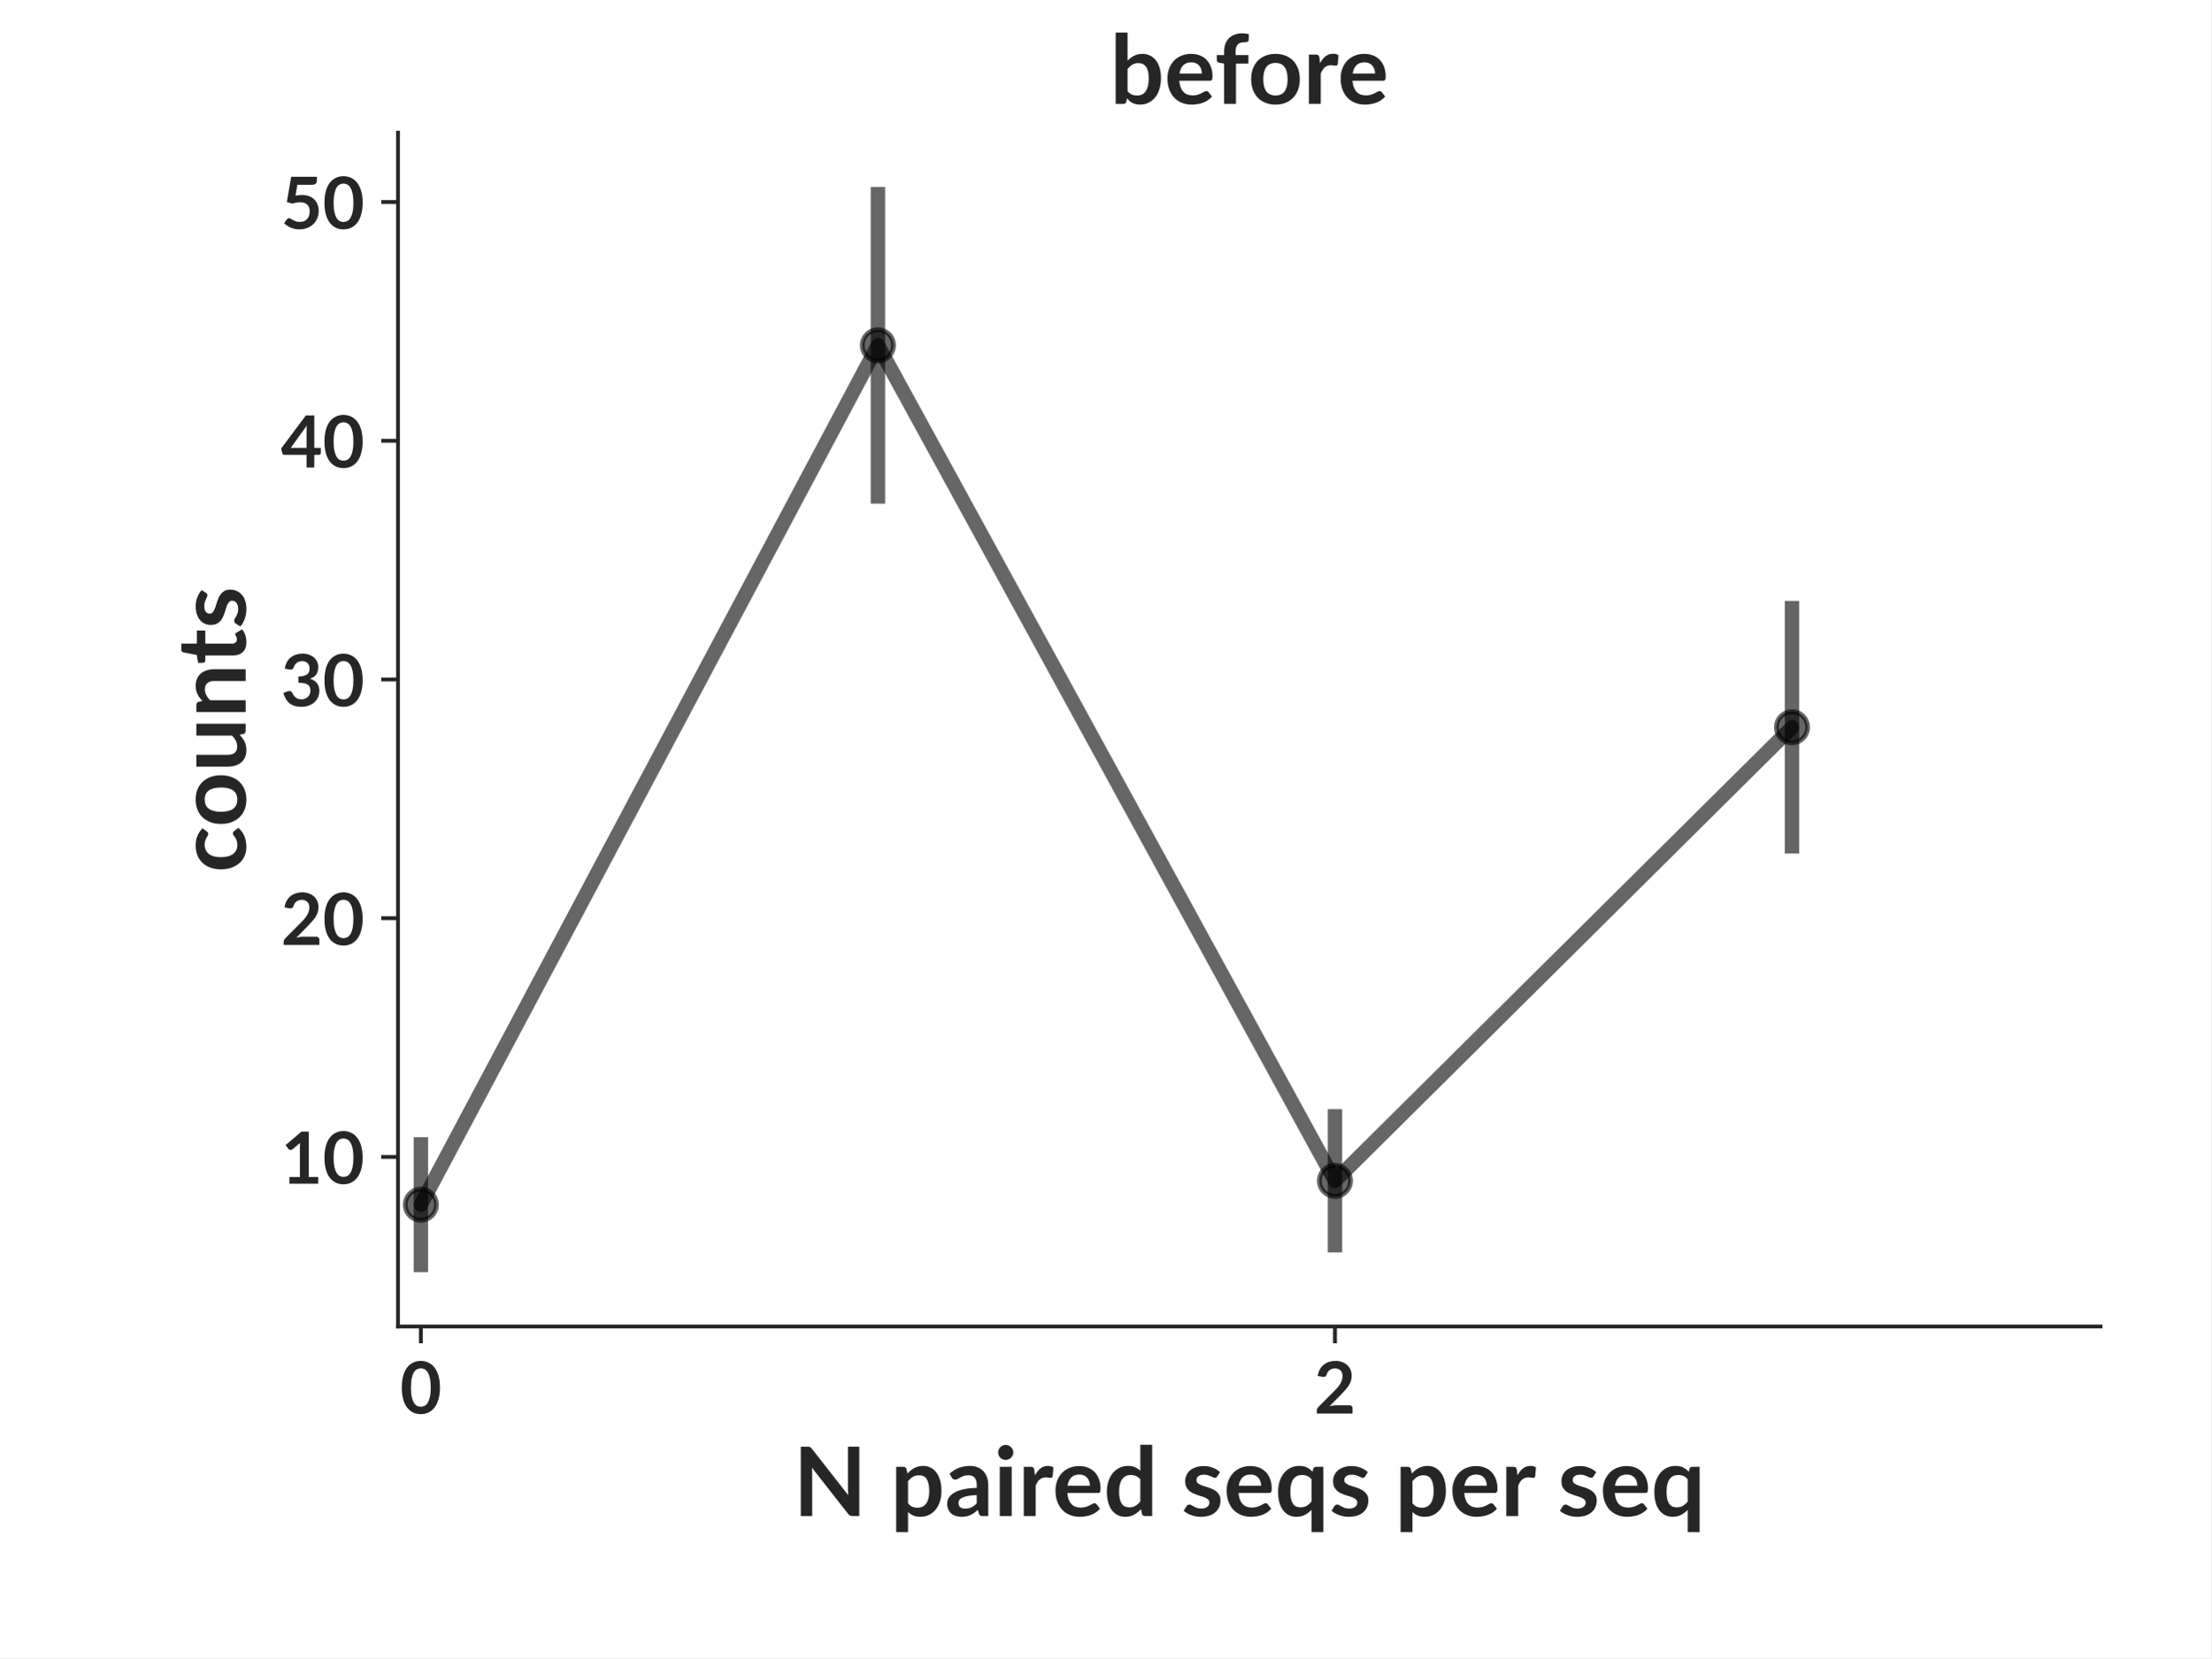
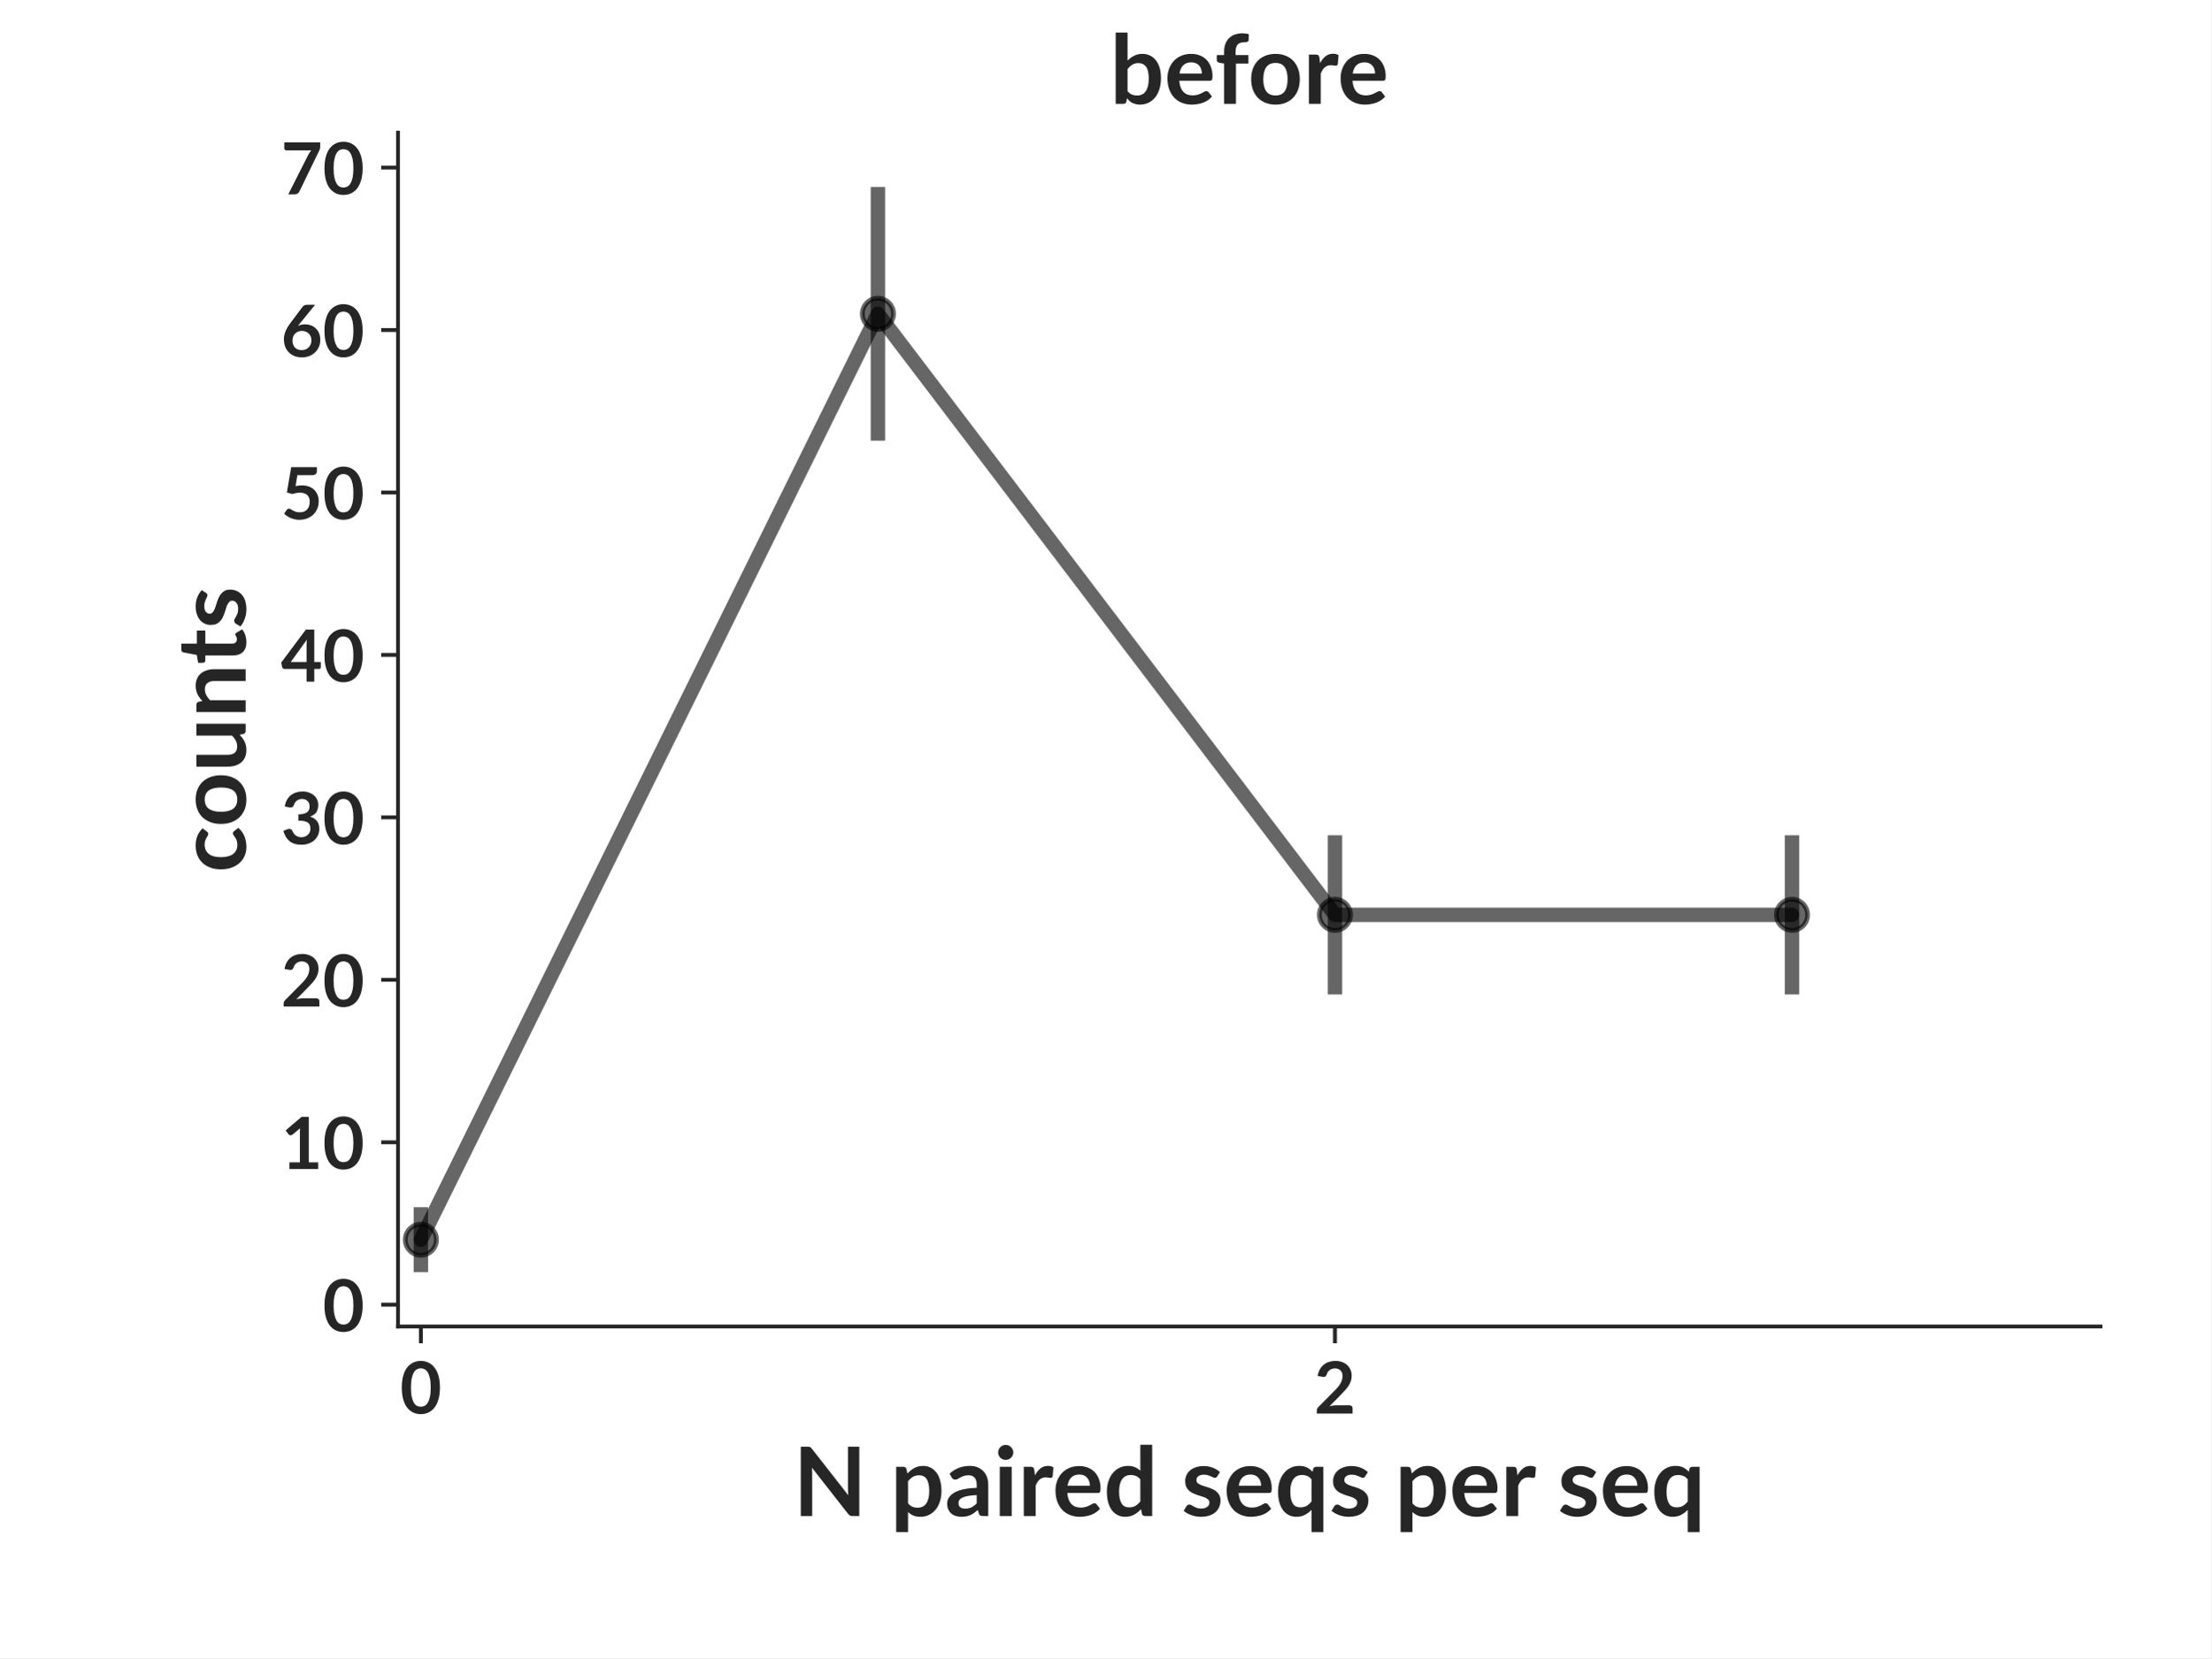
<svg xmlns="http://www.w3.org/2000/svg" xmlns:xlink="http://www.w3.org/1999/xlink" width="460.8pt" height="345.6pt" viewBox="0 0 460.8 345.6" version="1.1">
  <defs>
    <style type="text/css">*{stroke-linejoin: round; stroke-linecap: butt}</style>
  </defs>
  <g id="figure_1">
    <g id="patch_1">
      <path d="M 0 345.6  L 460.8 345.6  L 460.8 0  L 0 0  z " style="fill: #ffffff" />
    </g>
    <g id="axes_1">
      <g id="patch_2">
        <path d="M 82.944 276.48  L 437.76 276.48  L 437.76 27.648  L 82.944 27.648  z " style="fill: #ffffff" />
      </g>
      <g id="matplotlib.axis_1">
        <g id="xtick_1">
          <g id="line2d_1">
            <defs>
-               <path id="mdb2d9c33cf" d="M 0 0  L 0 3.5  " style="stroke: #262626; stroke-width: 0.8" />
+               <path id="m081a116de9" d="M 0 0  L 0 3.5  " style="stroke: #262626; stroke-width: 0.8" />
            </defs>
            <g>
-               <use xlink:href="#mdb2d9c33cf" x="87.707" y="276.48" style="fill: #262626; stroke: #262626; stroke-width: 0.8" />
+               <use xlink:href="#m081a116de9" x="87.707" y="276.48" style="fill: #262626; stroke: #262626; stroke-width: 0.8" />
            </g>
          </g>
          <g id="text_1">
            <text style="font-weight: 700; font-size: 15px; font-family: 'Lato'; text-anchor: middle; fill: #262626" x="87.707" y="294.625" transform="rotate(-0 87.70663 294.6245)">0</text>
          </g>
        </g>
        <g id="xtick_2">
          <g id="line2d_2">
            <g>
-               <use xlink:href="#mdb2d9c33cf" x="278.212" y="276.48" style="fill: #262626; stroke: #262626; stroke-width: 0.8" />
+               <use xlink:href="#m081a116de9" x="278.212" y="276.48" style="fill: #262626; stroke: #262626; stroke-width: 0.8" />
            </g>
          </g>
          <g id="text_2">
            <text style="font-weight: 700; font-size: 15px; font-family: 'Lato'; text-anchor: middle; fill: #262626" x="278.212" y="294.625" transform="rotate(-0 278.2119 294.6245)">2</text>
          </g>
        </g>
        <g id="text_3">
          <text style="font-weight: 700; font-size: 20px; font-family: 'Lato'; text-anchor: middle; fill: #262626" x="260.352" y="315.996" transform="rotate(-0 260.352 315.9964)">N paired seqs per seq</text>
        </g>
      </g>
      <g id="matplotlib.axis_2">
        <g id="ytick_1">
          <g id="line2d_3">
            <defs>
-               <path id="m86b796a58d" d="M 0 0  L -3.5 0  " style="stroke: #262626; stroke-width: 0.8" />
+               <path id="m8f9e0c4584" d="M 0 0  L -3.5 0  " style="stroke: #262626; stroke-width: 0.8" />
            </defs>
            <g>
-               <use xlink:href="#m86b796a58d" x="82.944" y="241.144" style="fill: #262626; stroke: #262626; stroke-width: 0.8" />
+               <use xlink:href="#m8f9e0c4584" x="82.944" y="271.941" style="fill: #262626; stroke: #262626; stroke-width: 0.8" />
            </g>
          </g>
          <g id="text_4">
-             <text style="font-weight: 700; font-size: 15px; font-family: 'Lato'; text-anchor: end; fill: #262626" x="75.944" y="246.716" transform="rotate(-0 75.944 246.7161)">10</text>
+             <text style="font-weight: 700; font-size: 15px; font-family: 'Lato'; text-anchor: end; fill: #262626" x="75.944" y="277.513" transform="rotate(-0 75.944 277.5135)">0</text>
          </g>
        </g>
        <g id="ytick_2">
          <g id="line2d_4">
            <g>
-               <use xlink:href="#m86b796a58d" x="82.944" y="191.385" style="fill: #262626; stroke: #262626; stroke-width: 0.8" />
+               <use xlink:href="#m8f9e0c4584" x="82.944" y="238.082" style="fill: #262626; stroke: #262626; stroke-width: 0.8" />
            </g>
          </g>
          <g id="text_5">
-             <text style="font-weight: 700; font-size: 15px; font-family: 'Lato'; text-anchor: end; fill: #262626" x="75.944" y="196.958" transform="rotate(-0 75.944 196.9576)">20</text>
+             <text style="font-weight: 700; font-size: 15px; font-family: 'Lato'; text-anchor: end; fill: #262626" x="75.944" y="243.655" transform="rotate(-0 75.944 243.6548)">10</text>
          </g>
        </g>
        <g id="ytick_3">
          <g id="line2d_5">
            <g>
-               <use xlink:href="#m86b796a58d" x="82.944" y="141.627" style="fill: #262626; stroke: #262626; stroke-width: 0.8" />
+               <use xlink:href="#m8f9e0c4584" x="82.944" y="204.224" style="fill: #262626; stroke: #262626; stroke-width: 0.8" />
            </g>
          </g>
          <g id="text_6">
-             <text style="font-weight: 700; font-size: 15px; font-family: 'Lato'; text-anchor: end; fill: #262626" x="75.944" y="147.199" transform="rotate(-0 75.944 147.199)">30</text>
+             <text style="font-weight: 700; font-size: 15px; font-family: 'Lato'; text-anchor: end; fill: #262626" x="75.944" y="209.796" transform="rotate(-0 75.944 209.796)">20</text>
          </g>
        </g>
        <g id="ytick_4">
          <g id="line2d_6">
            <g>
-               <use xlink:href="#m86b796a58d" x="82.944" y="91.868" style="fill: #262626; stroke: #262626; stroke-width: 0.8" />
+               <use xlink:href="#m8f9e0c4584" x="82.944" y="170.365" style="fill: #262626; stroke: #262626; stroke-width: 0.8" />
            </g>
          </g>
          <g id="text_7">
-             <text style="font-weight: 700; font-size: 15px; font-family: 'Lato'; text-anchor: end; fill: #262626" x="75.944" y="97.44" transform="rotate(-0 75.944 97.44036)">40</text>
+             <text style="font-weight: 700; font-size: 15px; font-family: 'Lato'; text-anchor: end; fill: #262626" x="75.944" y="175.937" transform="rotate(-0 75.944 175.9373)">30</text>
          </g>
        </g>
        <g id="ytick_5">
          <g id="line2d_7">
            <g>
-               <use xlink:href="#m86b796a58d" x="82.944" y="42.11" style="fill: #262626; stroke: #262626; stroke-width: 0.8" />
+               <use xlink:href="#m8f9e0c4584" x="82.944" y="136.506" style="fill: #262626; stroke: #262626; stroke-width: 0.8" />
            </g>
          </g>
          <g id="text_8">
-             <text style="font-weight: 700; font-size: 15px; font-family: 'Lato'; text-anchor: end; fill: #262626" x="75.944" y="47.682" transform="rotate(-0 75.944 47.68177)">50</text>
+             <text style="font-weight: 700; font-size: 15px; font-family: 'Lato'; text-anchor: end; fill: #262626" x="75.944" y="142.079" transform="rotate(-0 75.944 142.0786)">40</text>
          </g>
        </g>
-         <g id="text_9">
+         <g id="ytick_6">
+           <g id="line2d_8">
+             <g>
+               <use xlink:href="#m8f9e0c4584" x="82.944" y="102.648" style="fill: #262626; stroke: #262626; stroke-width: 0.8" />
+             </g>
+           </g>
+           <g id="text_9">
+             <text style="font-weight: 700; font-size: 15px; font-family: 'Lato'; text-anchor: end; fill: #262626" x="75.944" y="108.22" transform="rotate(-0 75.944 108.2199)">50</text>
+           </g>
+         </g>
+         <g id="ytick_7">
+           <g id="line2d_9">
+             <g>
+               <use xlink:href="#m8f9e0c4584" x="82.944" y="68.789" style="fill: #262626; stroke: #262626; stroke-width: 0.8" />
+             </g>
+           </g>
+           <g id="text_10">
+             <text style="font-weight: 700; font-size: 15px; font-family: 'Lato'; text-anchor: end; fill: #262626" x="75.944" y="74.361" transform="rotate(-0 75.944 74.36118)">60</text>
+           </g>
+         </g>
+         <g id="ytick_8">
+           <g id="line2d_10">
+             <g>
+               <use xlink:href="#m8f9e0c4584" x="82.944" y="34.93" style="fill: #262626; stroke: #262626; stroke-width: 0.8" />
+             </g>
+           </g>
+           <g id="text_11">
+             <text style="font-weight: 700; font-size: 15px; font-family: 'Lato'; text-anchor: end; fill: #262626" x="75.944" y="40.502" transform="rotate(-0 75.944 40.50247)">70</text>
+           </g>
+         </g>
+         <g id="text_12">
          <text style="font-weight: 700; font-size: 20px; font-family: 'Lato'; text-anchor: middle; fill: #262626" x="51.194" y="152.064" transform="rotate(-90 51.194 152.064)">counts</text>
        </g>
      </g>
      <g id="LineCollection_1">
-         <path d="M 87.707 265.169  L 87.707 237.022  " clip-path="url(#p0f117a11f4)" style="fill: none; stroke: #000000; stroke-opacity: 0.6; stroke-width: 3" />
-         <path d="M 182.959 104.971  L 182.959 38.959  " clip-path="url(#p0f117a11f4)" style="fill: none; stroke: #000000; stroke-opacity: 0.6; stroke-width: 3" />
-         <path d="M 278.212 261.047  L 278.212 231.192  " clip-path="url(#p0f117a11f4)" style="fill: none; stroke: #000000; stroke-opacity: 0.6; stroke-width: 3" />
-         <path d="M 373.464 177.908  L 373.464 125.249  " clip-path="url(#p0f117a11f4)" style="fill: none; stroke: #000000; stroke-opacity: 0.6; stroke-width: 3" />
+         <path d="M 87.707 265.169  L 87.707 251.626  " clip-path="url(#pd065a16c3a)" style="fill: none; stroke: #000000; stroke-opacity: 0.6; stroke-width: 3" />
+         <path d="M 182.959 91.848  L 182.959 38.959  " clip-path="url(#pd065a16c3a)" style="fill: none; stroke: #000000; stroke-opacity: 0.6; stroke-width: 3" />
+         <path d="M 278.212 207.268  L 278.212 174.093  " clip-path="url(#pd065a16c3a)" style="fill: none; stroke: #000000; stroke-opacity: 0.6; stroke-width: 3" />
+         <path d="M 373.464 207.268  L 373.464 174.093  " clip-path="url(#pd065a16c3a)" style="fill: none; stroke: #000000; stroke-opacity: 0.6; stroke-width: 3" />
      </g>
-       <g id="line2d_8">
-         <path d="M 87.707 251.096  L 182.959 71.965  L 278.212 246.12  L 373.464 151.578  " clip-path="url(#p0f117a11f4)" style="fill: none; stroke: #000000; stroke-opacity: 0.6; stroke-width: 3; stroke-linecap: round" />
+       <g id="line2d_11">
+         <path d="M 87.707 258.398  L 182.959 65.403  L 278.212 190.68  L 373.464 190.68  " clip-path="url(#pd065a16c3a)" style="fill: none; stroke: #000000; stroke-opacity: 0.6; stroke-width: 3; stroke-linecap: round" />
        <defs>
-           <path id="mea1666c7db" d="M 0 3.25  C 0.862 3.25 1.689 2.908 2.298 2.298  C 2.908 1.689 3.25 0.862 3.25 0  C 3.25 -0.862 2.908 -1.689 2.298 -2.298  C 1.689 -2.908 0.862 -3.25 0 -3.25  C -0.862 -3.25 -1.689 -2.908 -2.298 -2.298  C -2.908 -1.689 -3.25 -0.862 -3.25 0  C -3.25 0.862 -2.908 1.689 -2.298 2.298  C -1.689 2.908 -0.862 3.25 0 3.25  z " style="stroke: #000000; stroke-opacity: 0.6" />
+           <path id="m1a82f8663d" d="M 0 3.25  C 0.862 3.25 1.689 2.908 2.298 2.298  C 2.908 1.689 3.25 0.862 3.25 0  C 3.25 -0.862 2.908 -1.689 2.298 -2.298  C 1.689 -2.908 0.862 -3.25 0 -3.25  C -0.862 -3.25 -1.689 -2.908 -2.298 -2.298  C -2.908 -1.689 -3.25 -0.862 -3.25 0  C -3.25 0.862 -2.908 1.689 -2.298 2.298  C -1.689 2.908 -0.862 3.25 0 3.25  z " style="stroke: #000000; stroke-opacity: 0.6" />
        </defs>
-         <g clip-path="url(#p0f117a11f4)">
-           <use xlink:href="#mea1666c7db" x="87.707" y="251.096" style="fill-opacity: 0.6; stroke: #000000; stroke-opacity: 0.6" />
-           <use xlink:href="#mea1666c7db" x="182.959" y="71.965" style="fill-opacity: 0.6; stroke: #000000; stroke-opacity: 0.6" />
-           <use xlink:href="#mea1666c7db" x="278.212" y="246.12" style="fill-opacity: 0.6; stroke: #000000; stroke-opacity: 0.6" />
-           <use xlink:href="#mea1666c7db" x="373.464" y="151.578" style="fill-opacity: 0.6; stroke: #000000; stroke-opacity: 0.6" />
+         <g clip-path="url(#pd065a16c3a)">
+           <use xlink:href="#m1a82f8663d" x="87.707" y="258.398" style="fill-opacity: 0.6; stroke: #000000; stroke-opacity: 0.6" />
+           <use xlink:href="#m1a82f8663d" x="182.959" y="65.403" style="fill-opacity: 0.6; stroke: #000000; stroke-opacity: 0.6" />
+           <use xlink:href="#m1a82f8663d" x="278.212" y="190.68" style="fill-opacity: 0.6; stroke: #000000; stroke-opacity: 0.6" />
+           <use xlink:href="#m1a82f8663d" x="373.464" y="190.68" style="fill-opacity: 0.6; stroke: #000000; stroke-opacity: 0.6" />
        </g>
      </g>
      <g id="patch_3">
        <path d="M 82.944 276.48  L 82.944 27.648  " style="fill: none; stroke: #262626; stroke-width: 0.8; stroke-linejoin: miter; stroke-linecap: square" />
      </g>
      <g id="patch_4">
        <path d="M 82.944 276.48  L 437.76 276.48  " style="fill: none; stroke: #262626; stroke-width: 0.8; stroke-linejoin: miter; stroke-linecap: square" />
      </g>
-       <g id="text_10">
+       <g id="text_13">
        <text style="font-weight: 700; font-size: 20px; font-family: 'Lato'; text-anchor: middle; fill: #262626" x="260.352" y="21.648" transform="rotate(-0 260.352 21.648)">before</text>
      </g>
    </g>
  </g>
  <defs>
-     <clipPath id="p0f117a11f4">
+     <clipPath id="pd065a16c3a">
      <rect x="82.944" y="27.648" width="354.816" height="248.832" />
    </clipPath>
  </defs>
</svg>
